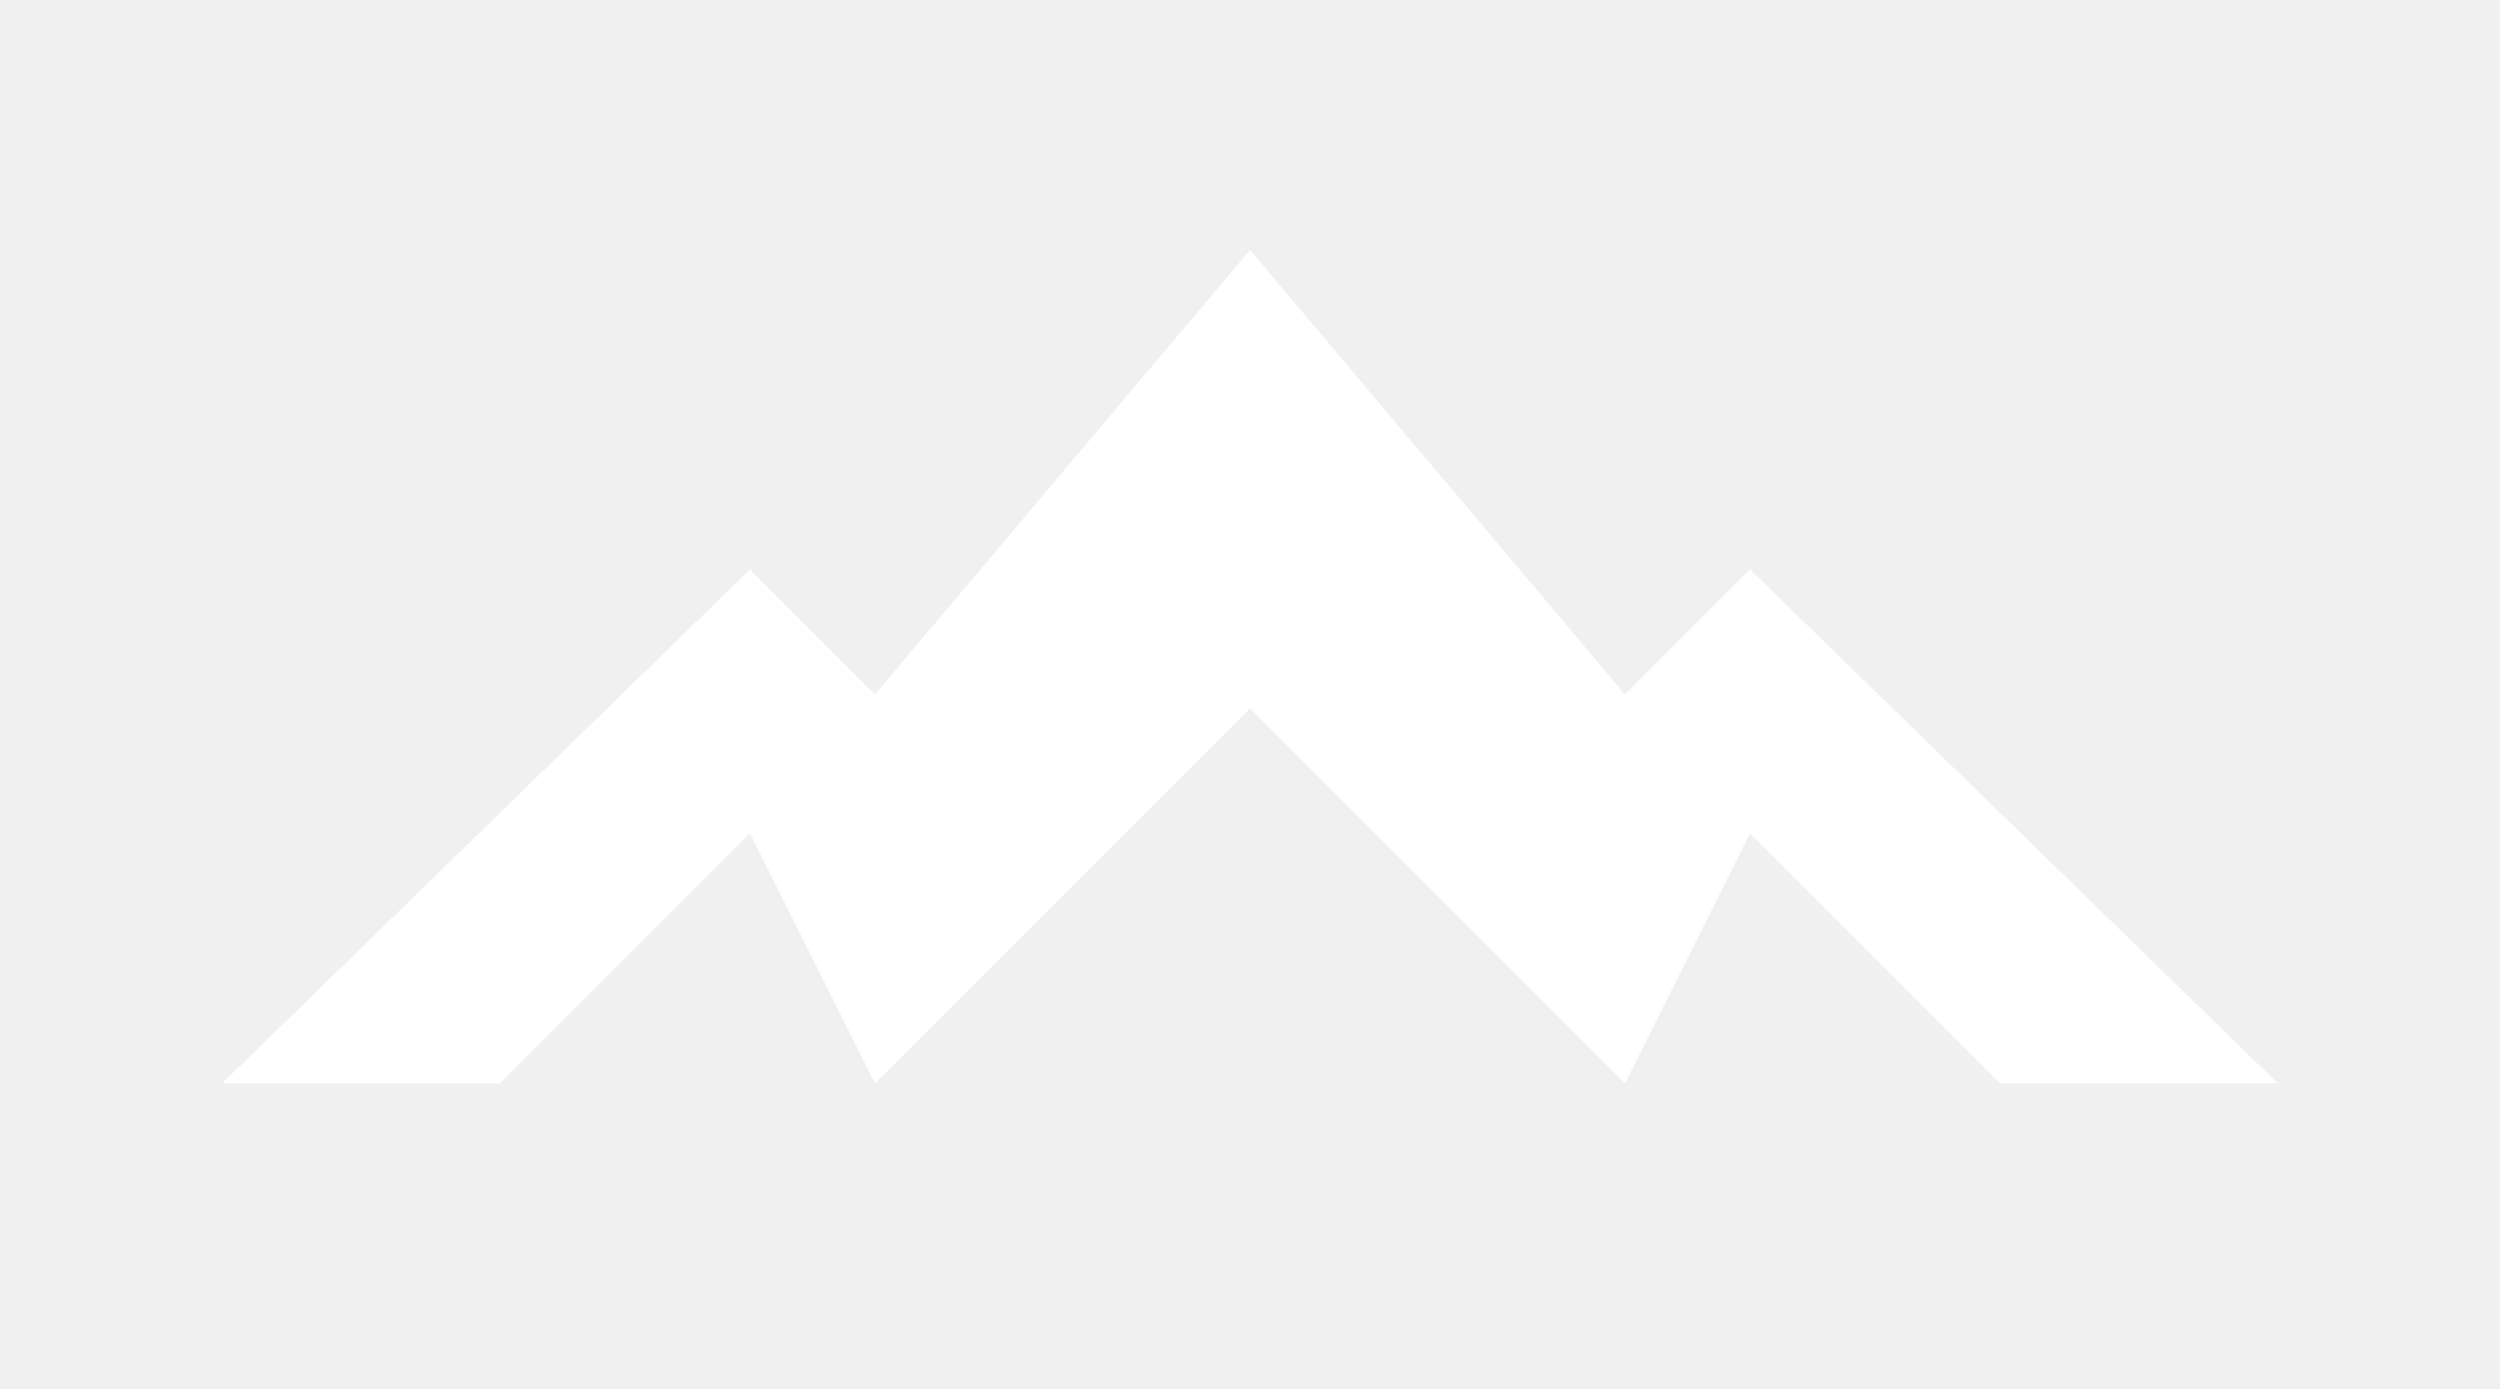
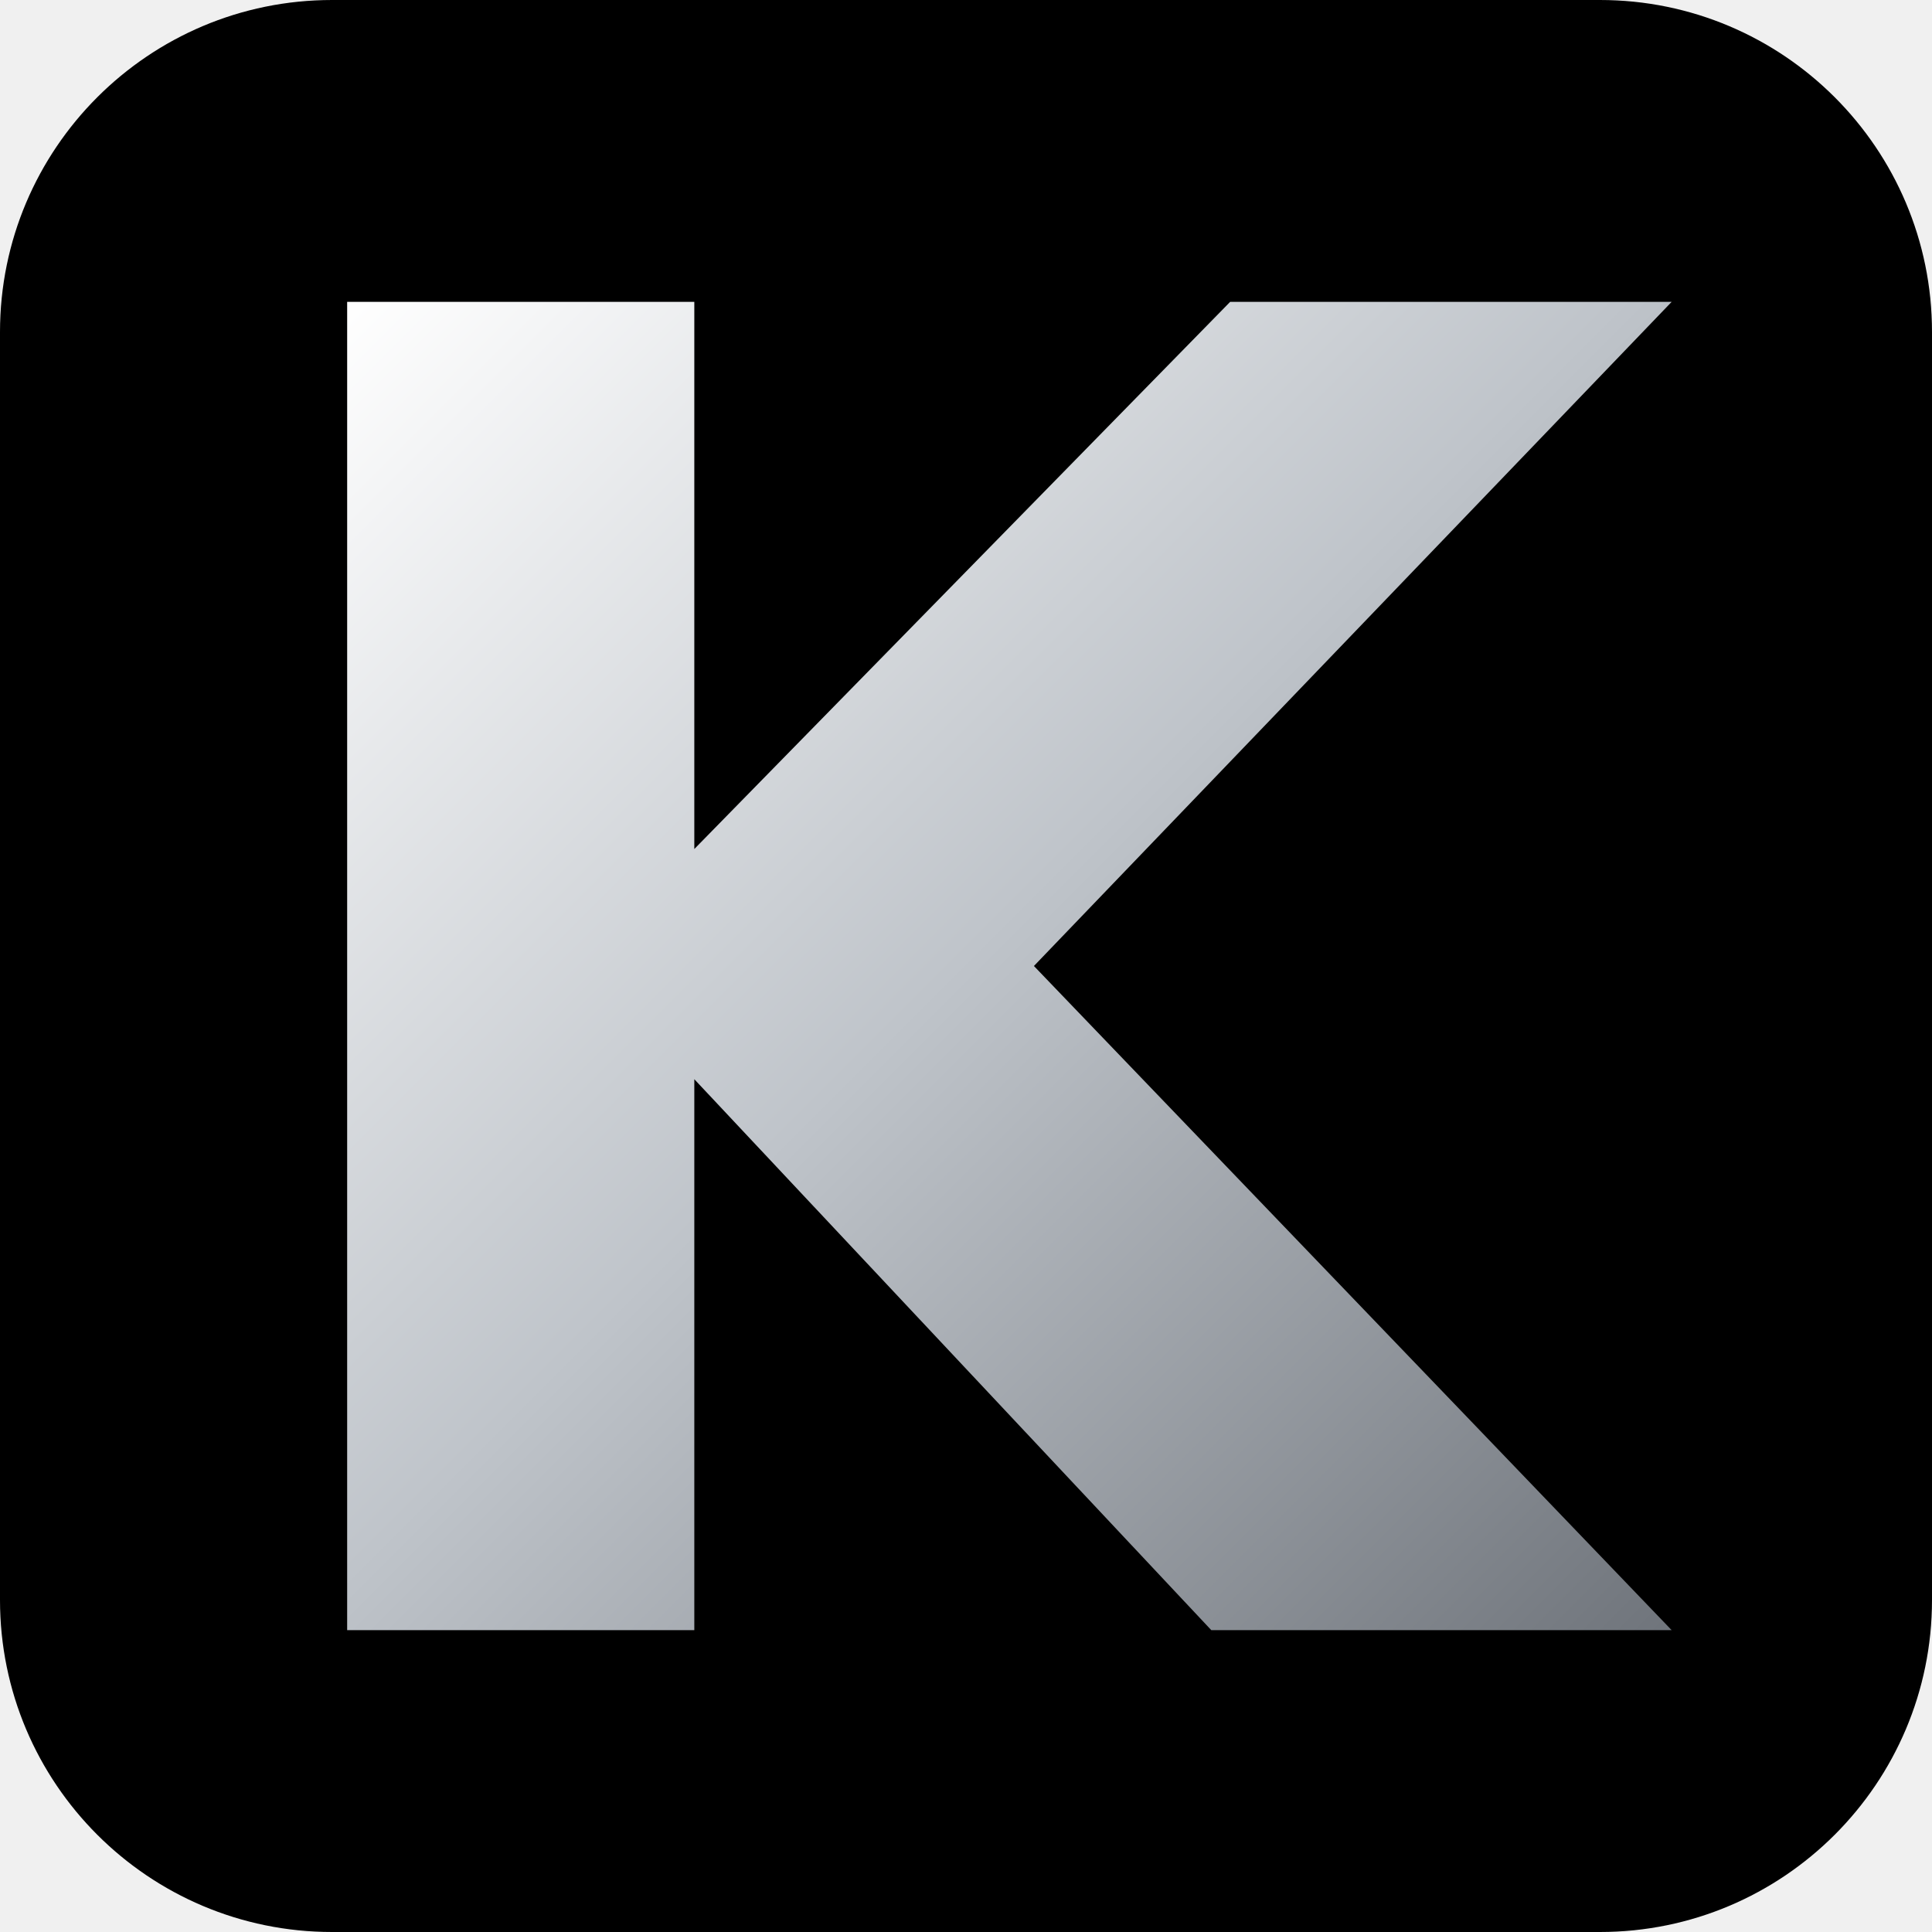
- <svg xmlns="http://www.w3.org/2000/svg" viewBox="0 0 900 500">
-   <path d="M80 390 L270 205 L315 250 L450 90 L585 250 L630 205 L820 390 L720 390 L630 300 L585 390 L450 255 L315 390 L270 300 L180 390 Z" fill="#fff" />
+ <svg xmlns="http://www.w3.org/2000/svg" viewBox="0 0 512 512">
+   <defs>
+     <linearGradient id="steel" x1="0" y1="0" x2="1" y2="1">
+       <stop offset="0" stop-color="#fff" />
+       <stop offset=".48" stop-color="#bfc4ca" />
+       <stop offset="1" stop-color="#6f747b" />
+     </linearGradient>
+   </defs>
+   <rect width="512" height="512" rx="88" fill="#000" />
+   <path d="M92 80h92v145l142-145h117L274 256l169 176H321L184 286v146H92z" fill="url(#steel)" />
</svg>
